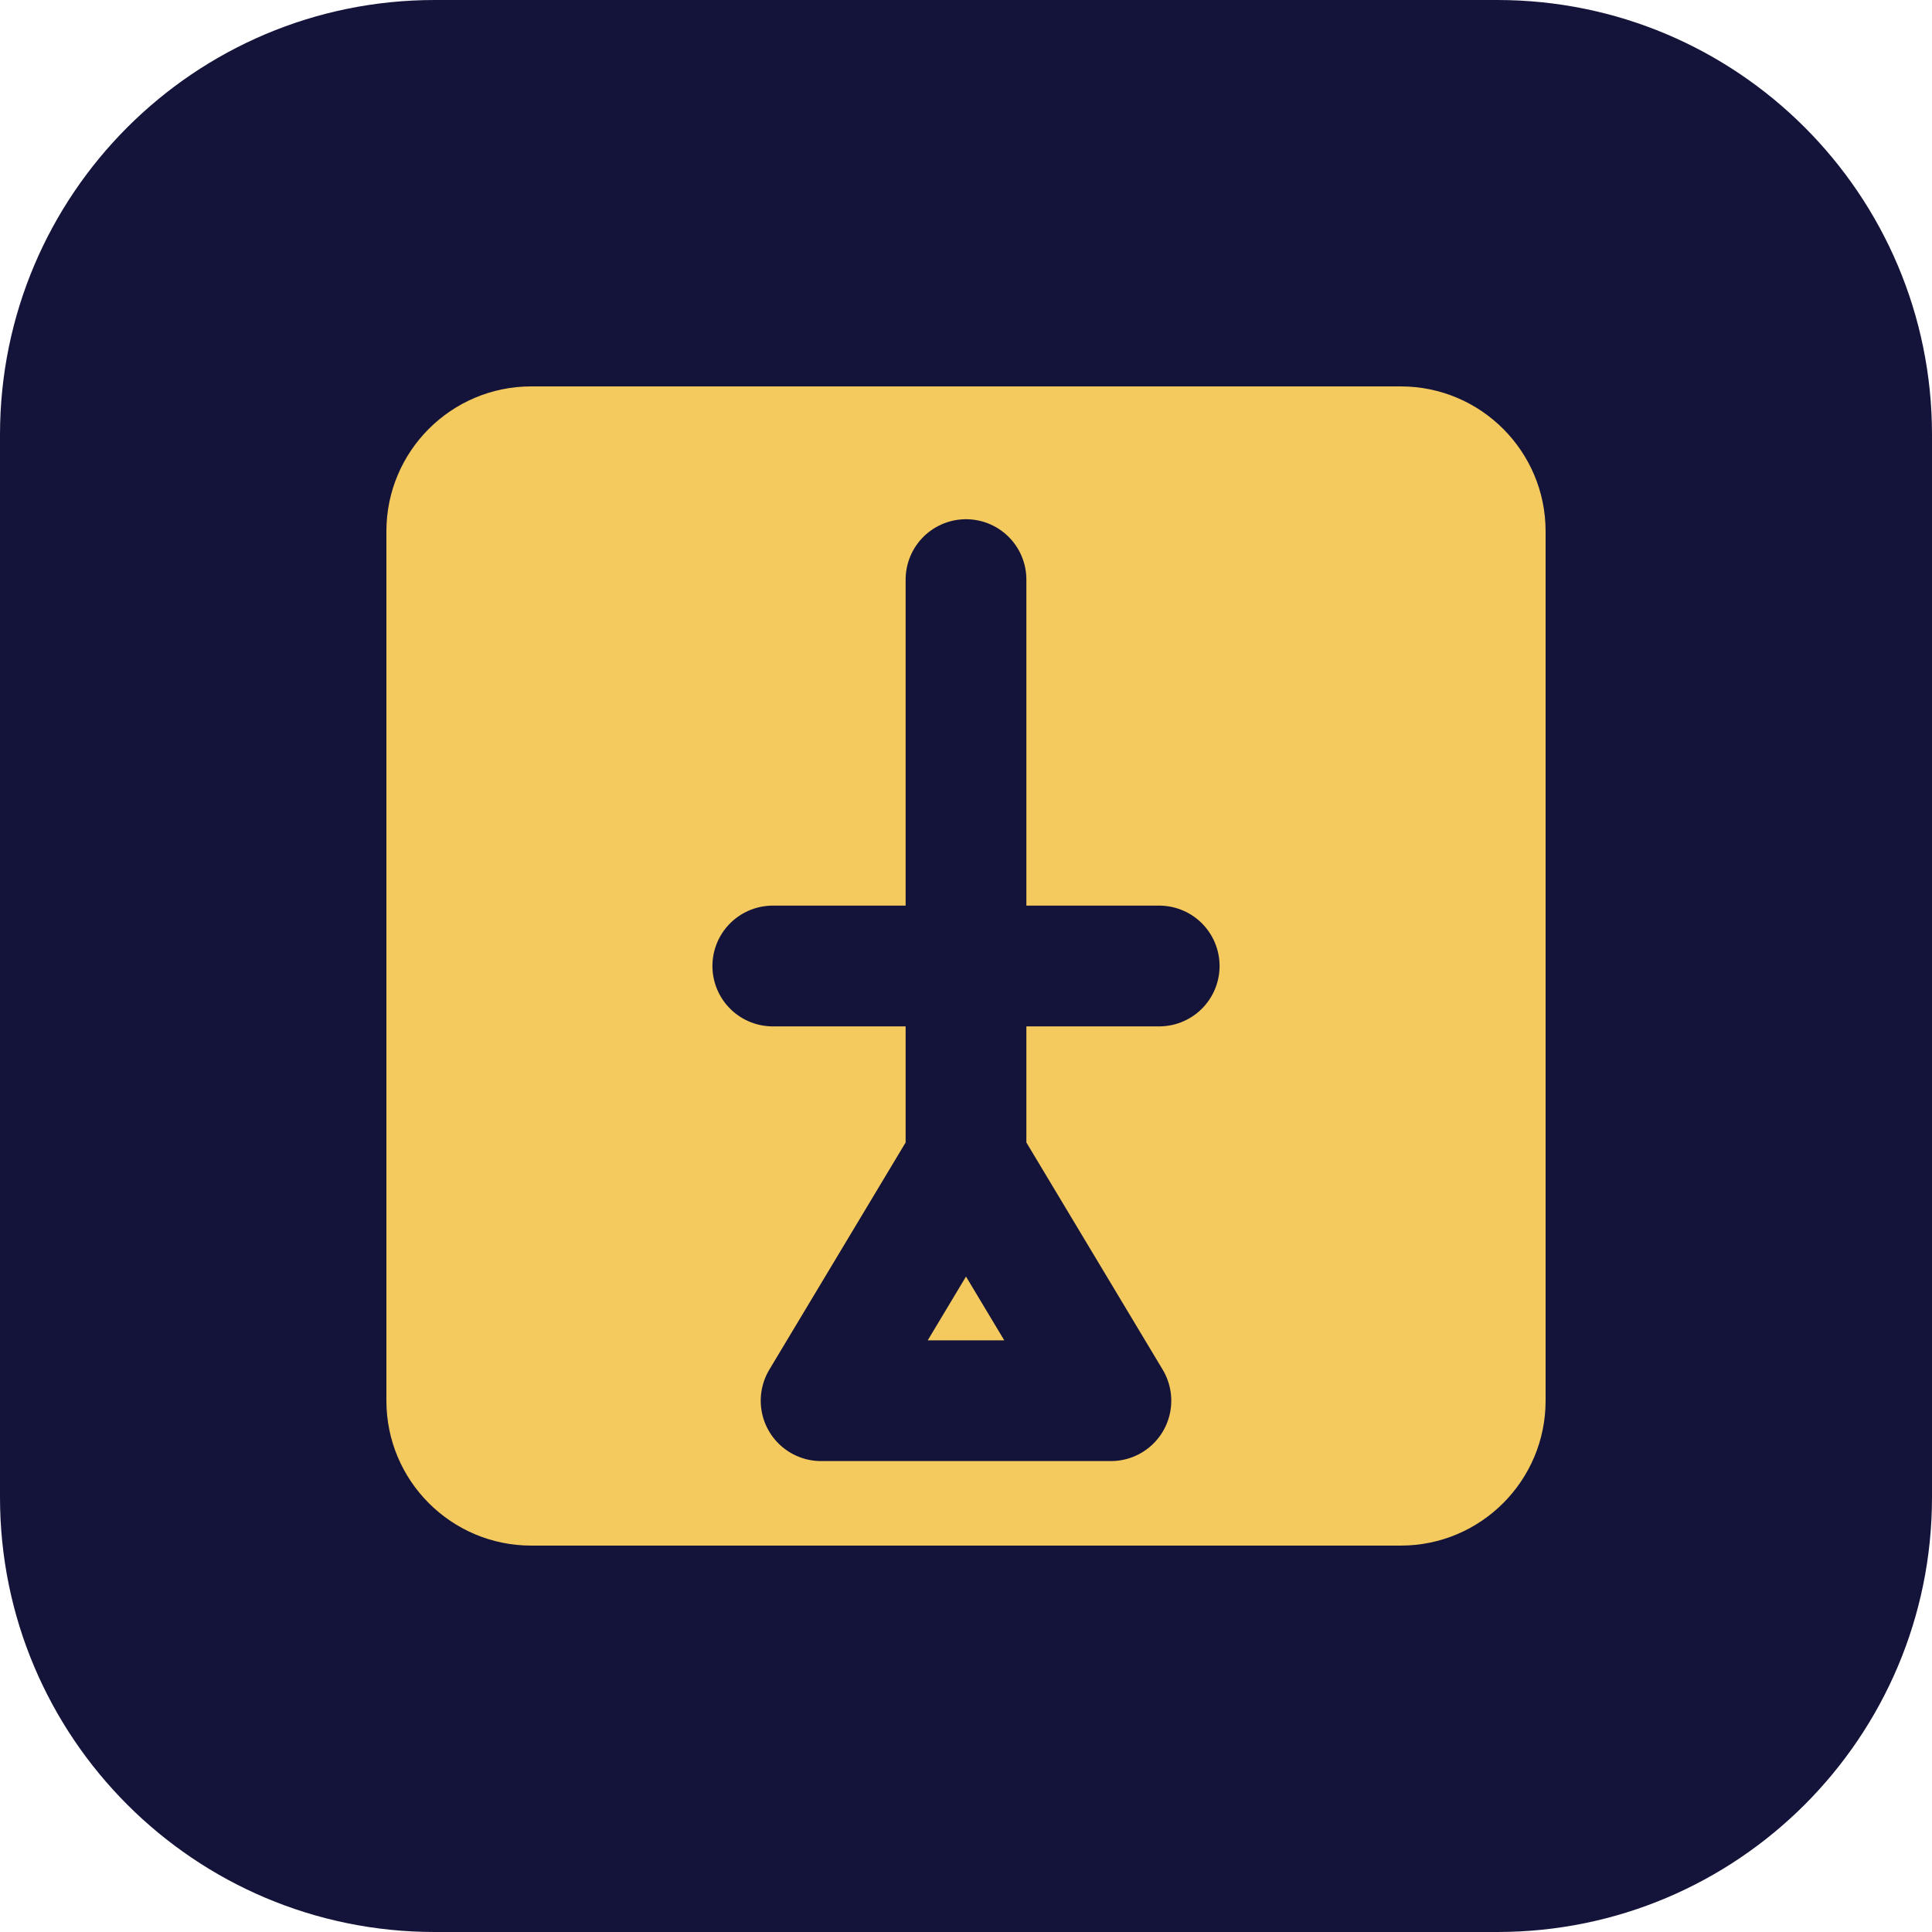
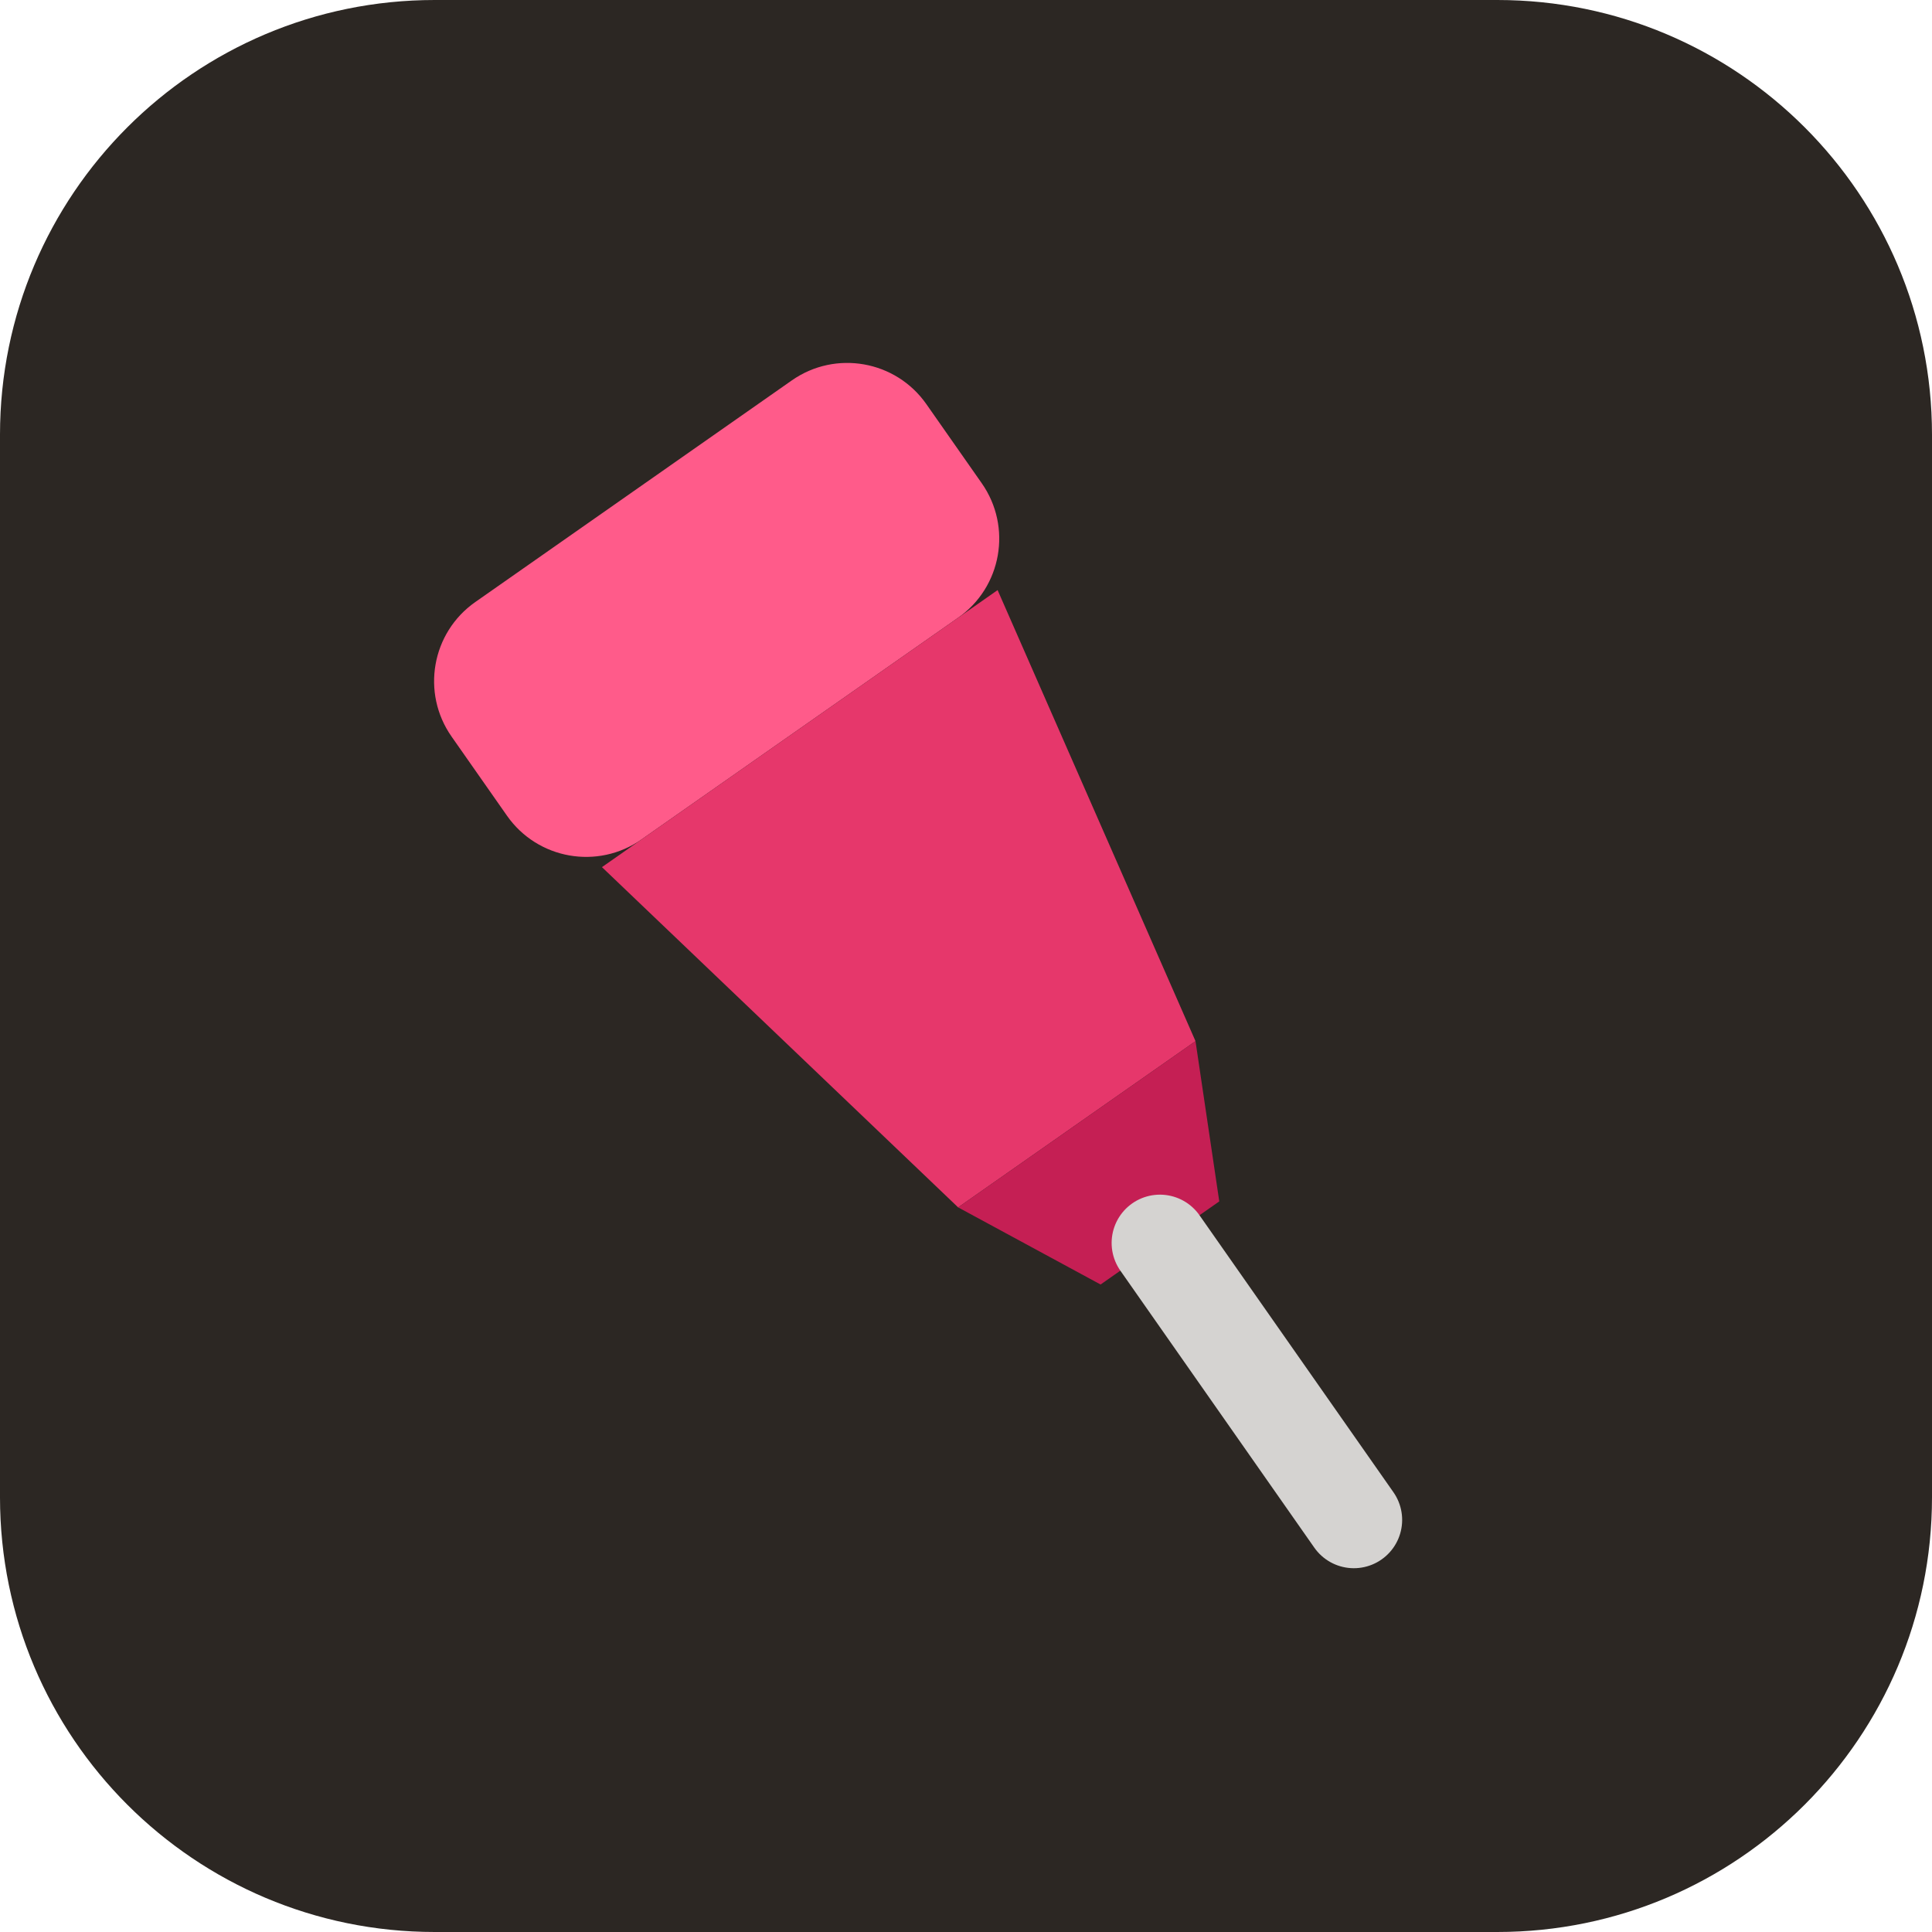
<svg xmlns="http://www.w3.org/2000/svg" viewBox="0 0 40 40" role="img" aria-labelledby="title desc">
-   <rect width="40" height="40" rx="9" fill="#14143a" />
-   <rect x="8" y="8" width="24" height="24" rx="3" fill="#f4c95d" />
-   <path d="M20 12v12M16 20h8M20 24l-3 5h6l-3-5Z" fill="none" stroke="#14143a" stroke-width="2.5" stroke-linecap="round" stroke-linejoin="round" />
+   <rect width="40" height="40" rx="9" fill="#2c2723" />
+   <g transform="translate(20 20) rotate(-35)">
+     <rect x="-6" y="-12" width="12" height="6" rx="2" fill="#ff5b8a" />
+     <path d="M-5-6H5L3 4H-3Z" fill="#e6376b" />
+     <path d="M-3 4H3L1.5 7H-1.5Z" fill="#c51f54" />
+     <path d="M0 7V14" stroke="#d5d3d1" stroke-width="2" stroke-linecap="round" />
+   </g>
</svg>
